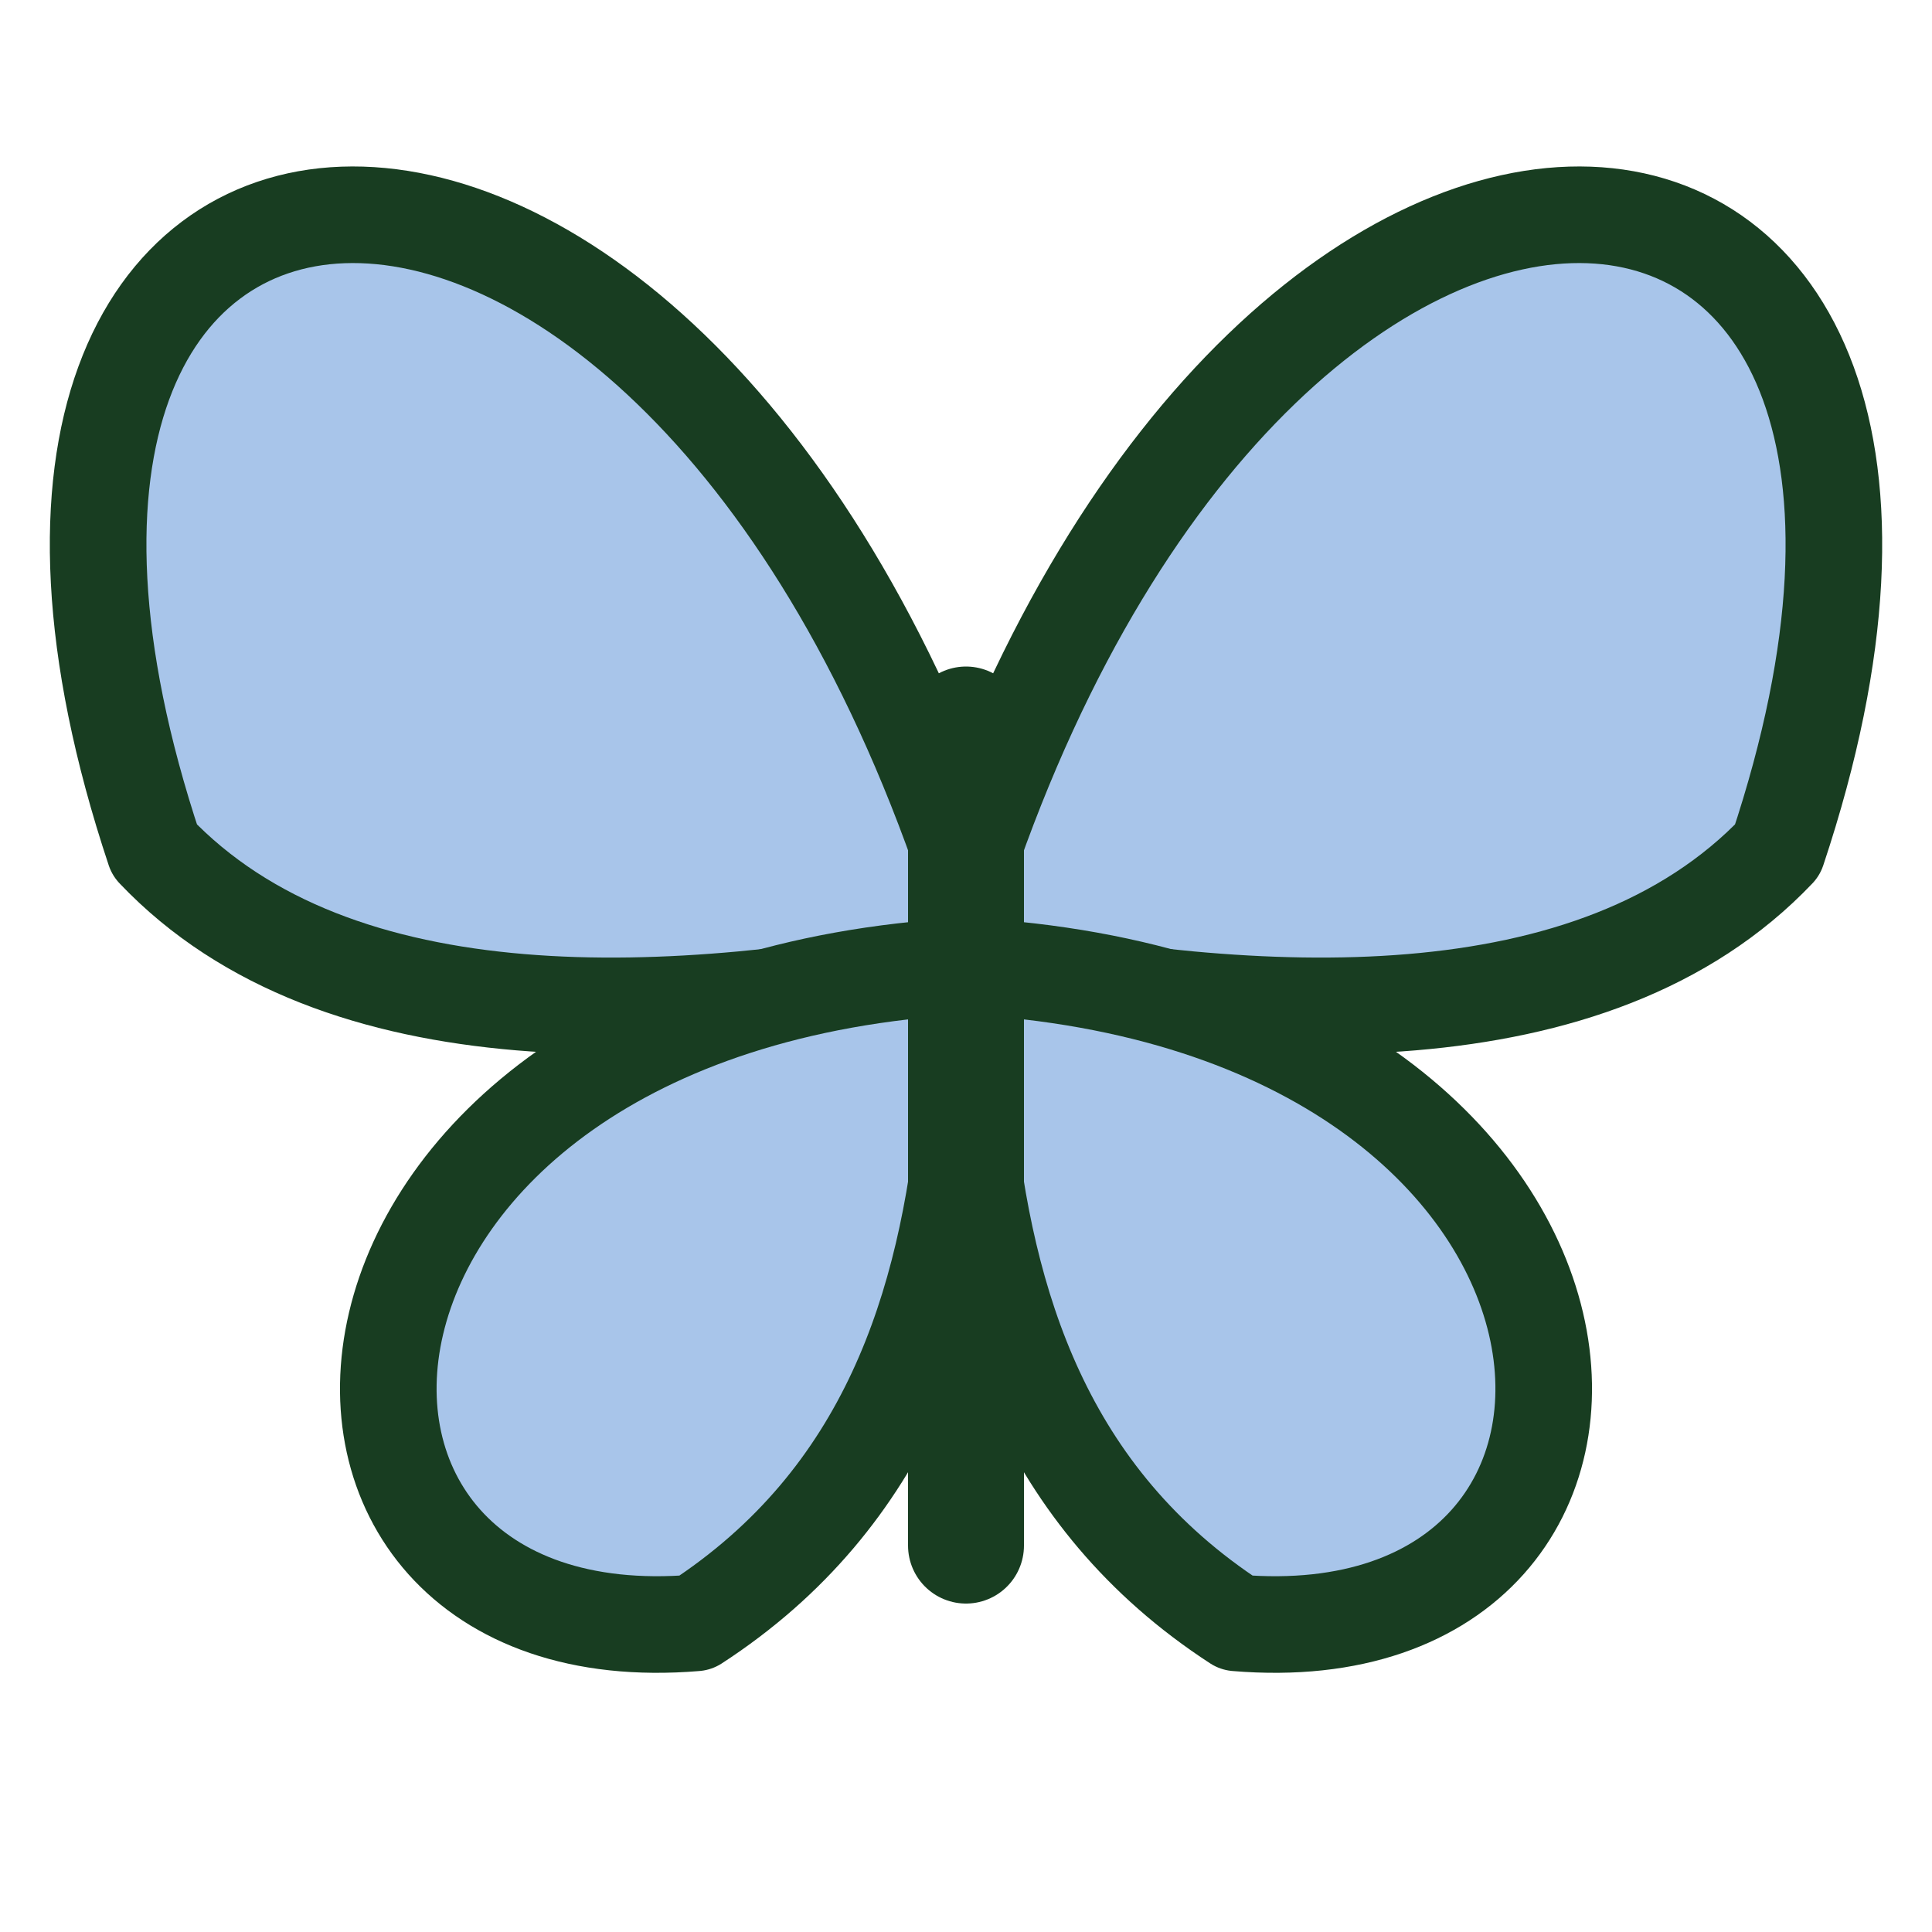
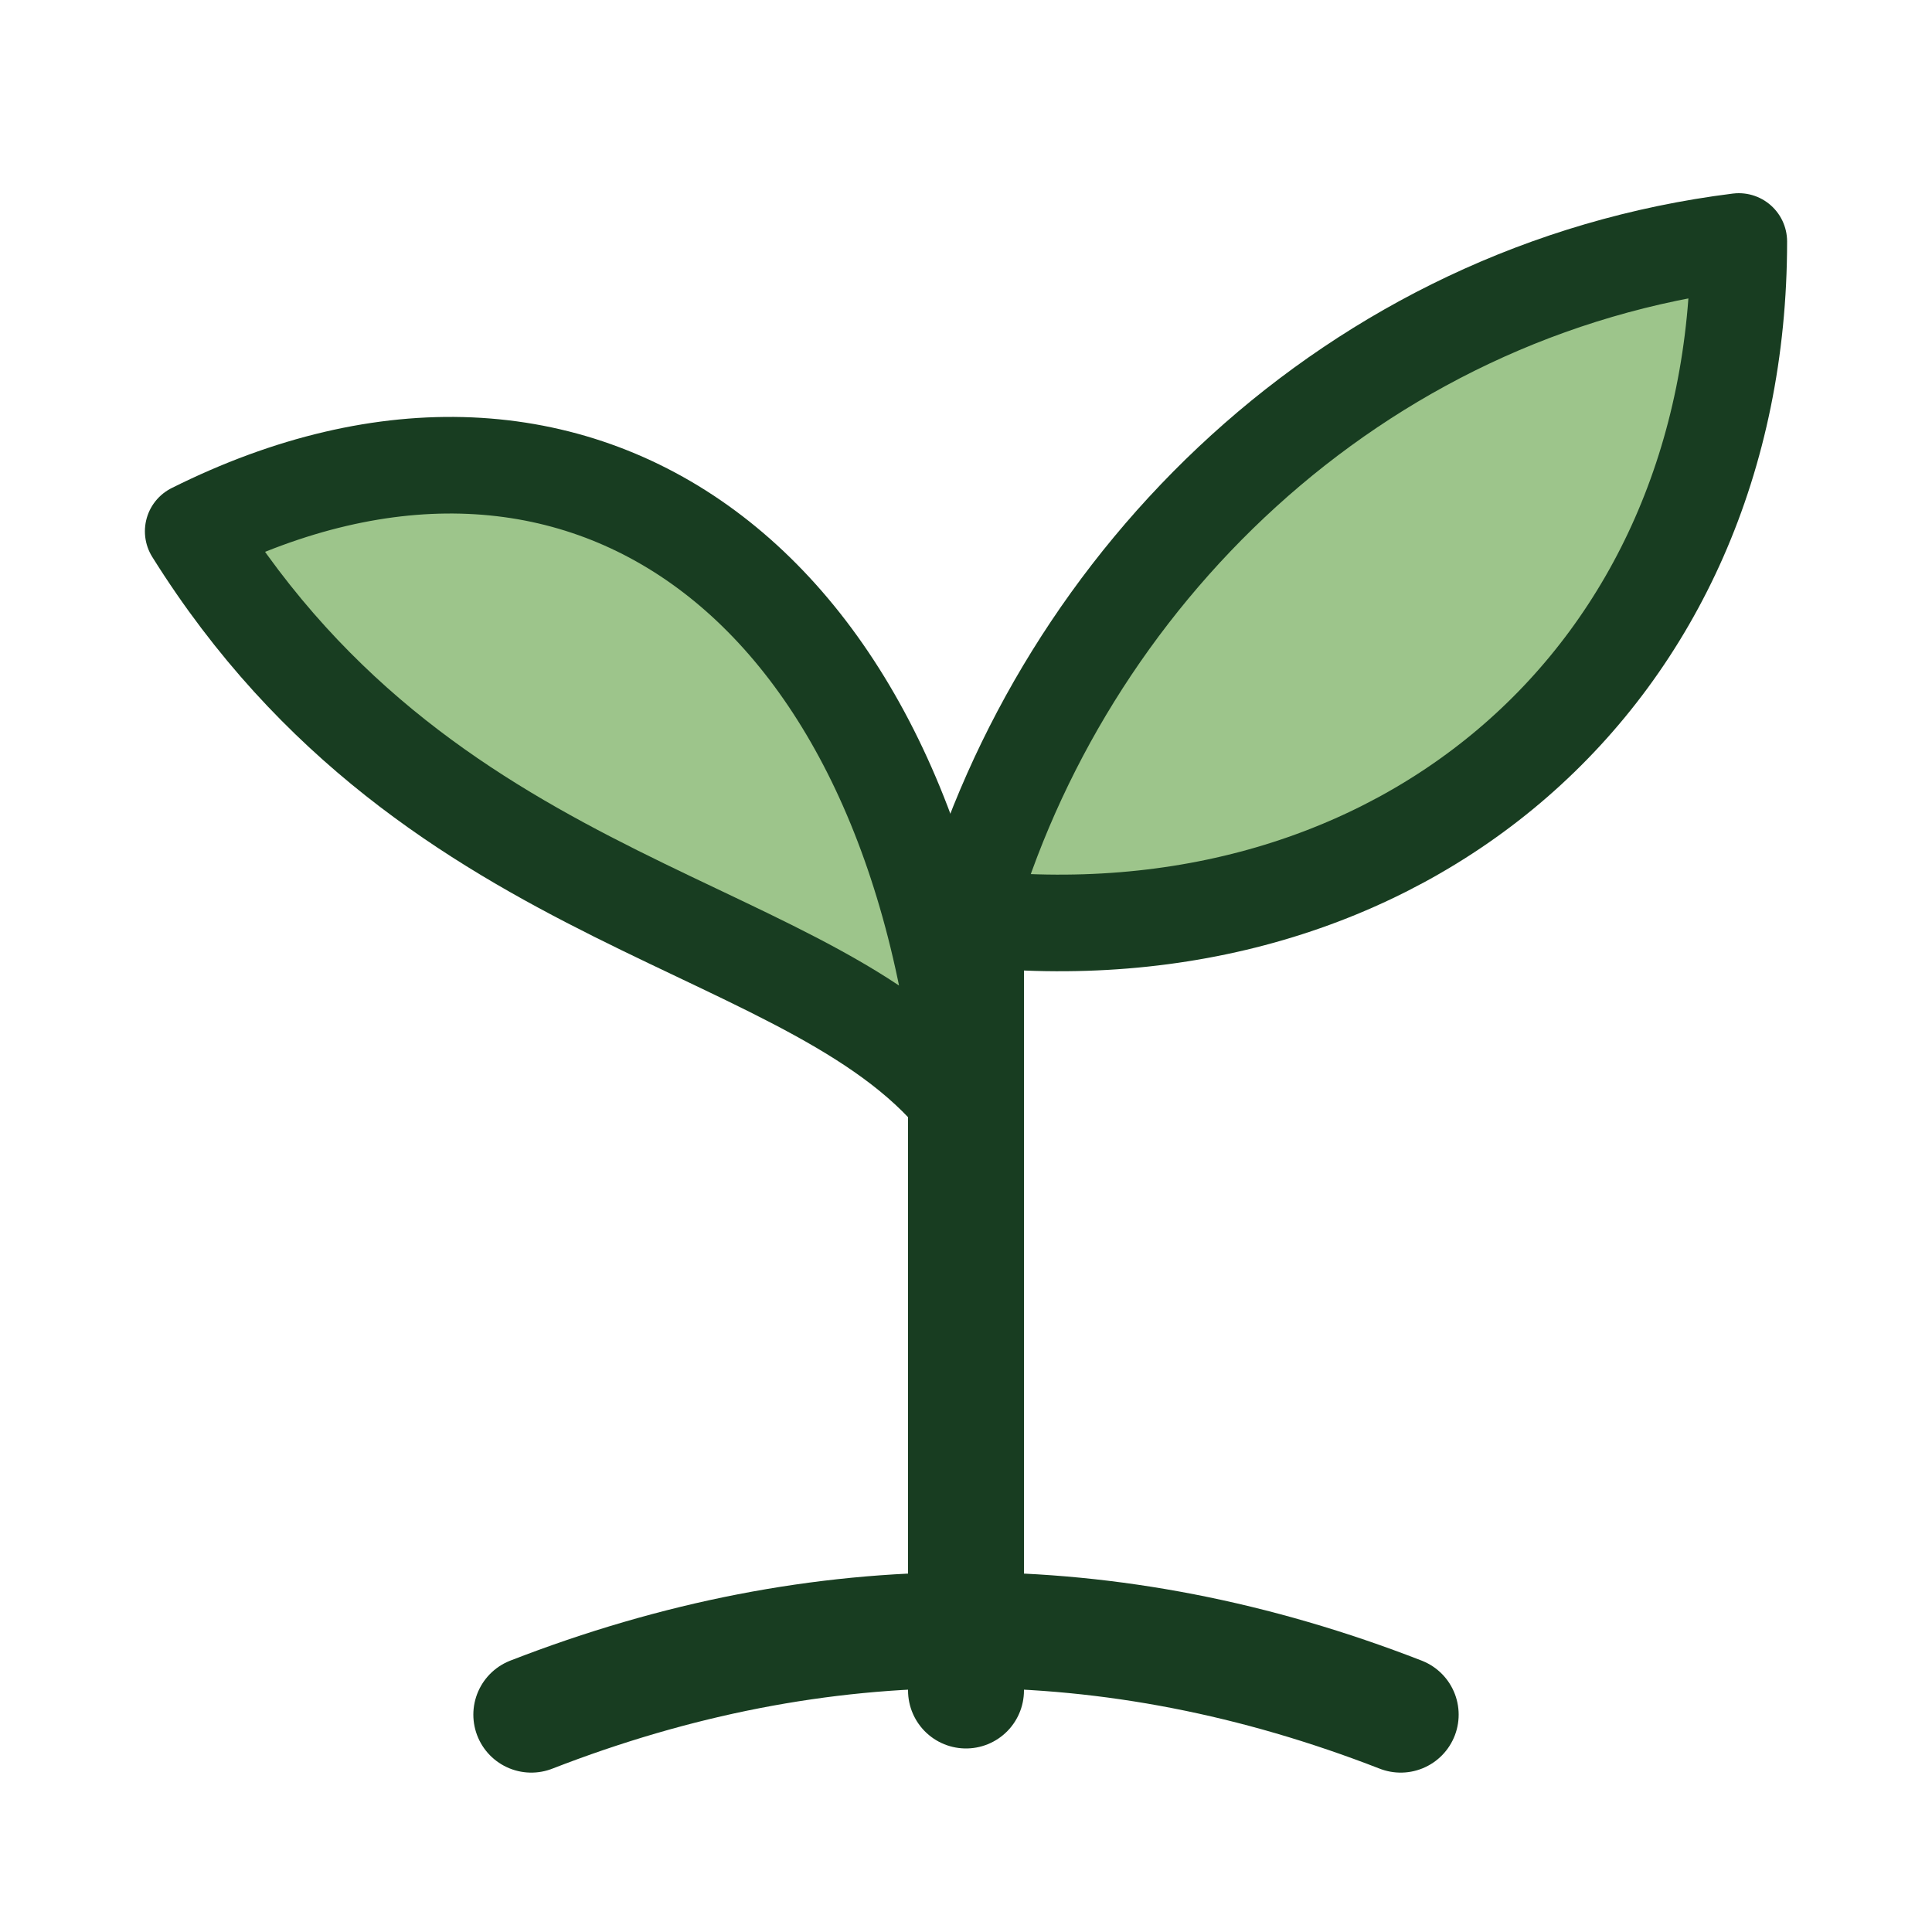
<svg xmlns="http://www.w3.org/2000/svg" viewBox="-20 -20 40 40">
-   <g fill="#A8C5EA" stroke="#183D21" stroke-width="2" stroke-linejoin="round">
-     <path d="M0-2C6.4-20.8 22.4-19.2 16.8-2.4 13 1.6 6 1.2 0 0Z" />
-     <path d="M0 0C14.4.8 15.2 14.4 5.6 13.6 1.6 11 .4 7 0 3Z" />
-     <path d="M0-2C-6.4-20.8-22.4-19.2-16.8-2.4-13 1.6-6 1.2 0 0Z" />
-     <path d="M0 0C-14.4.8-15.2 14.4-5.6 13.6-1.6 11-.4 7 0 3Z" />
+   <g fill="#9DC58B" stroke="#183D21" stroke-width="2" stroke-linejoin="round">
+     <path d="M0 3C-3-1-11-1-16-9-8-13-1-8 0 3Z" />
+     <path d="M0-1C2-8 8-14 16-15 16-6 9 0 0-1Z" />
  </g>
-   <path d="M0-5V12" stroke="#183D21" stroke-width="2.4" stroke-linecap="round" />
+   <path d="M0 15V-1M-9 15.5Q0 12 9 15.5" fill="none" stroke="#183D21" stroke-width="2.4" stroke-linecap="round" />
</svg>
